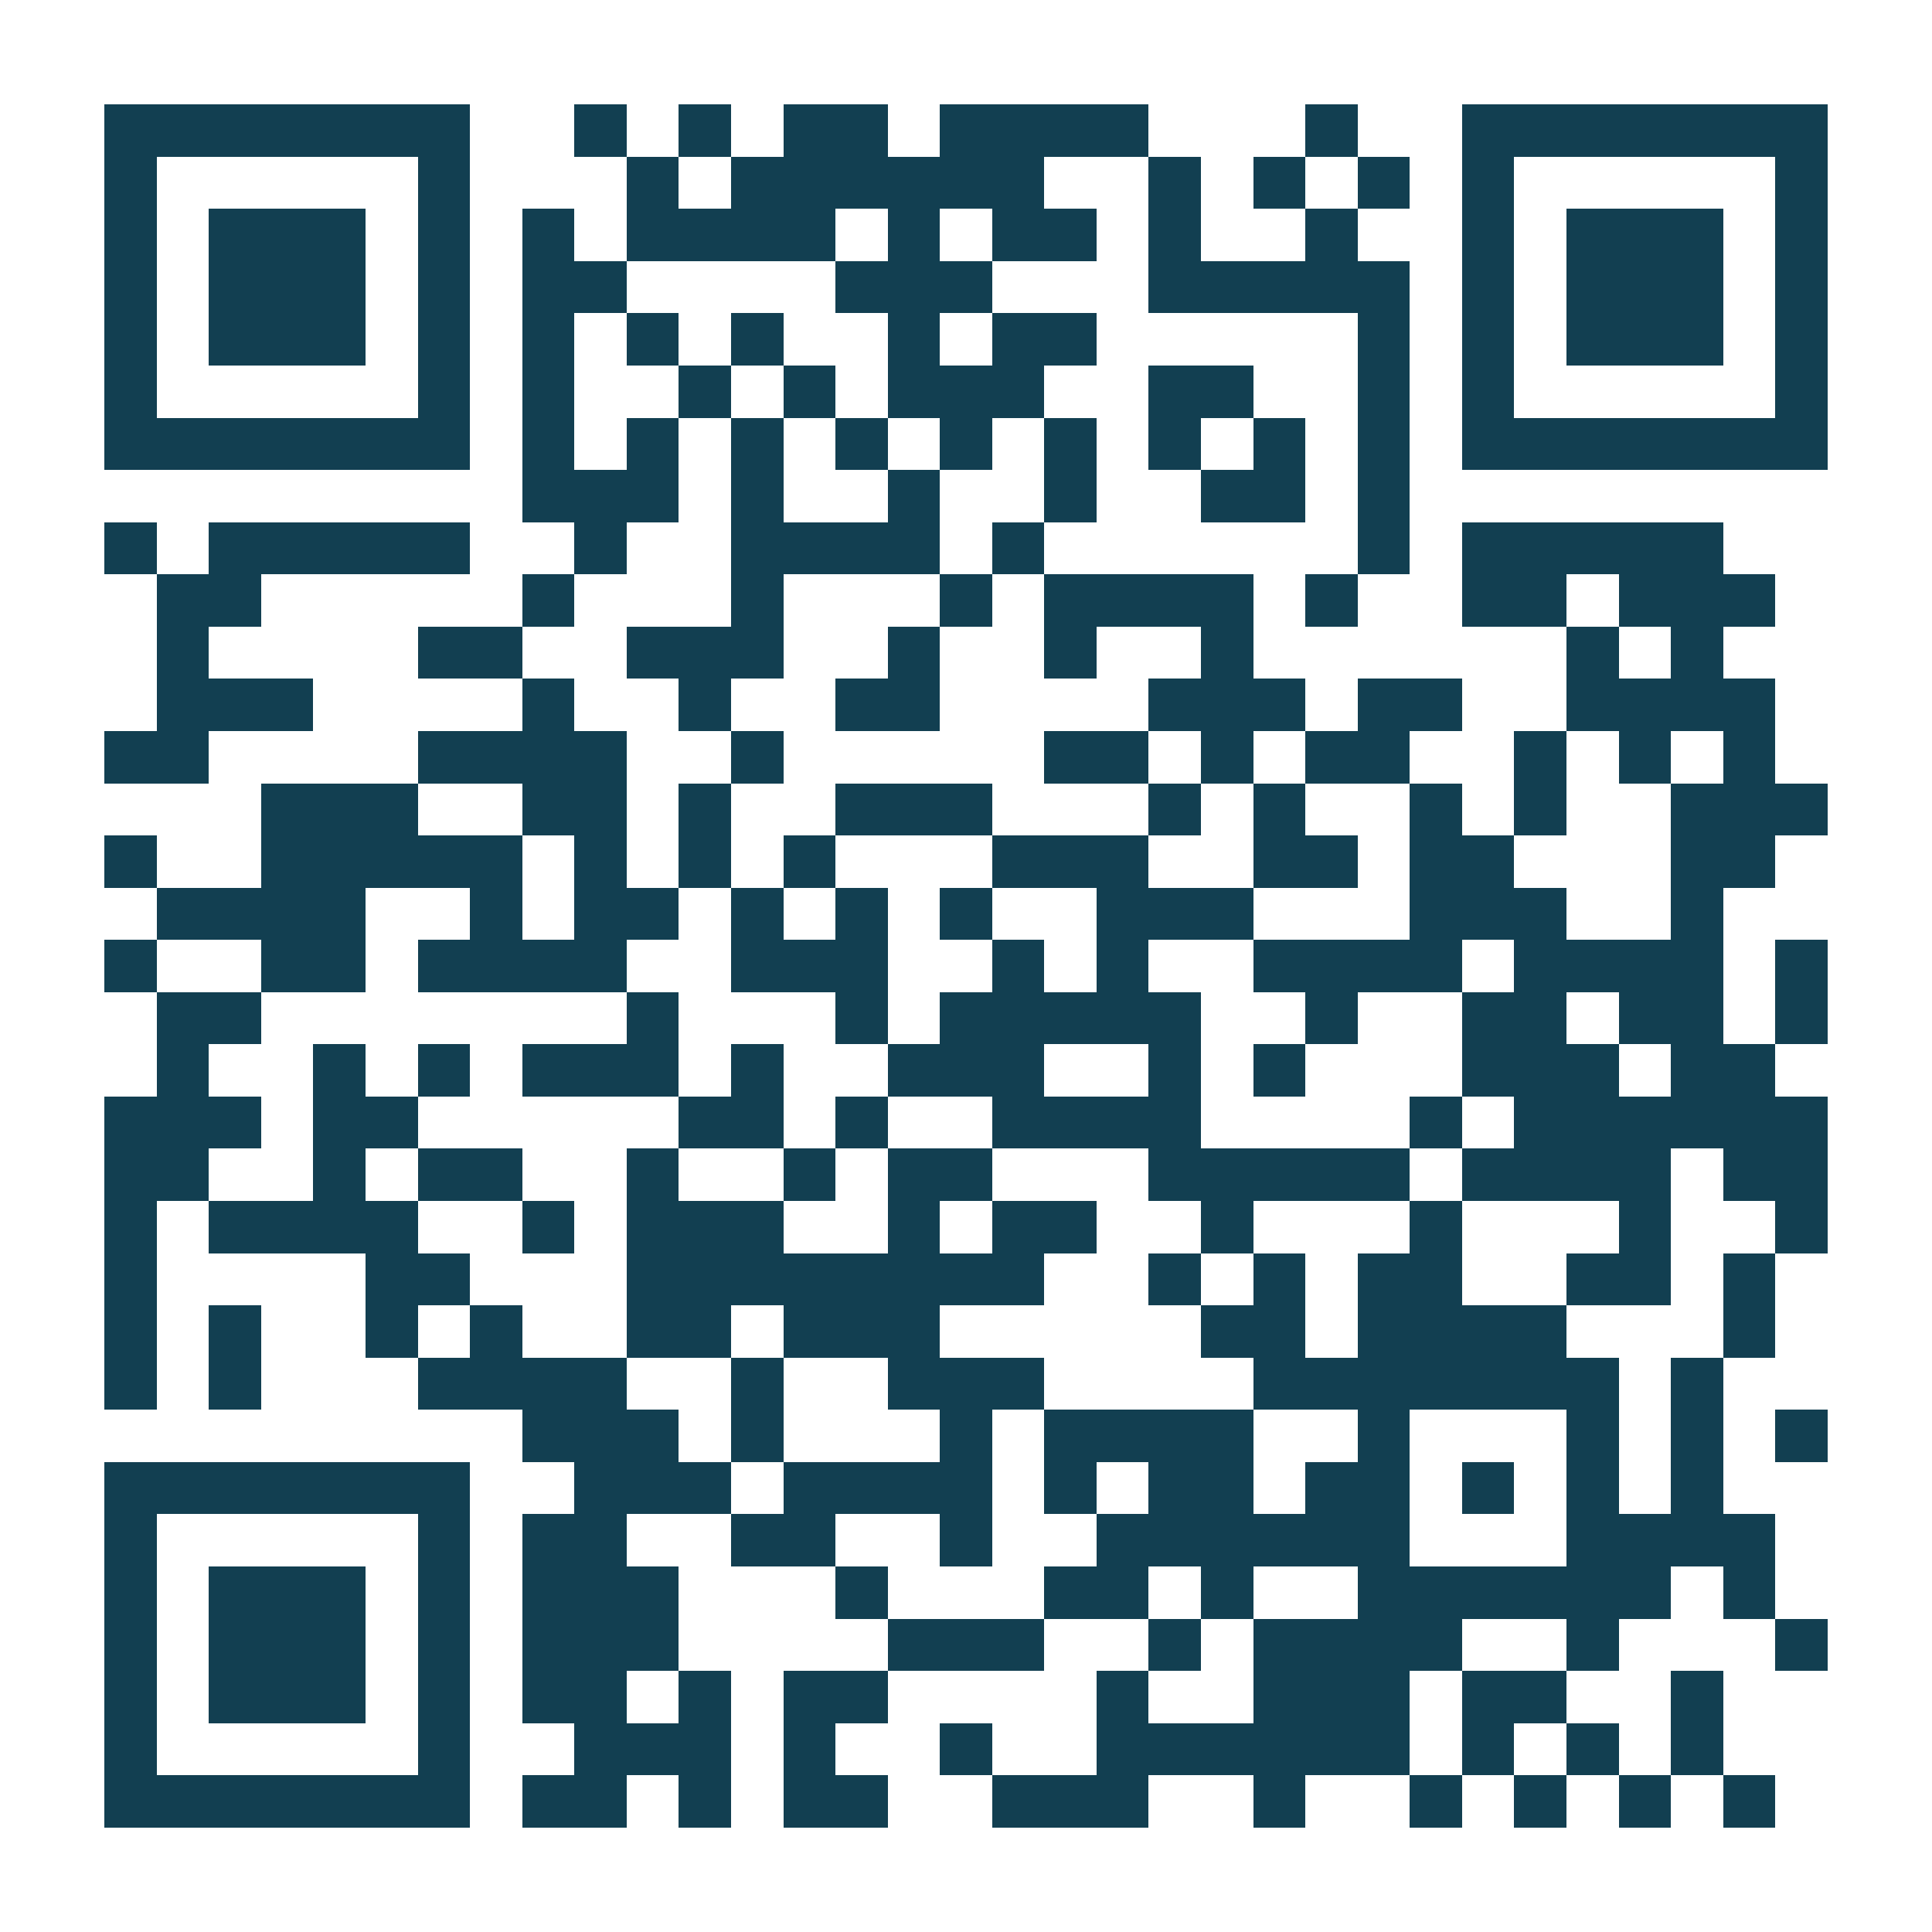
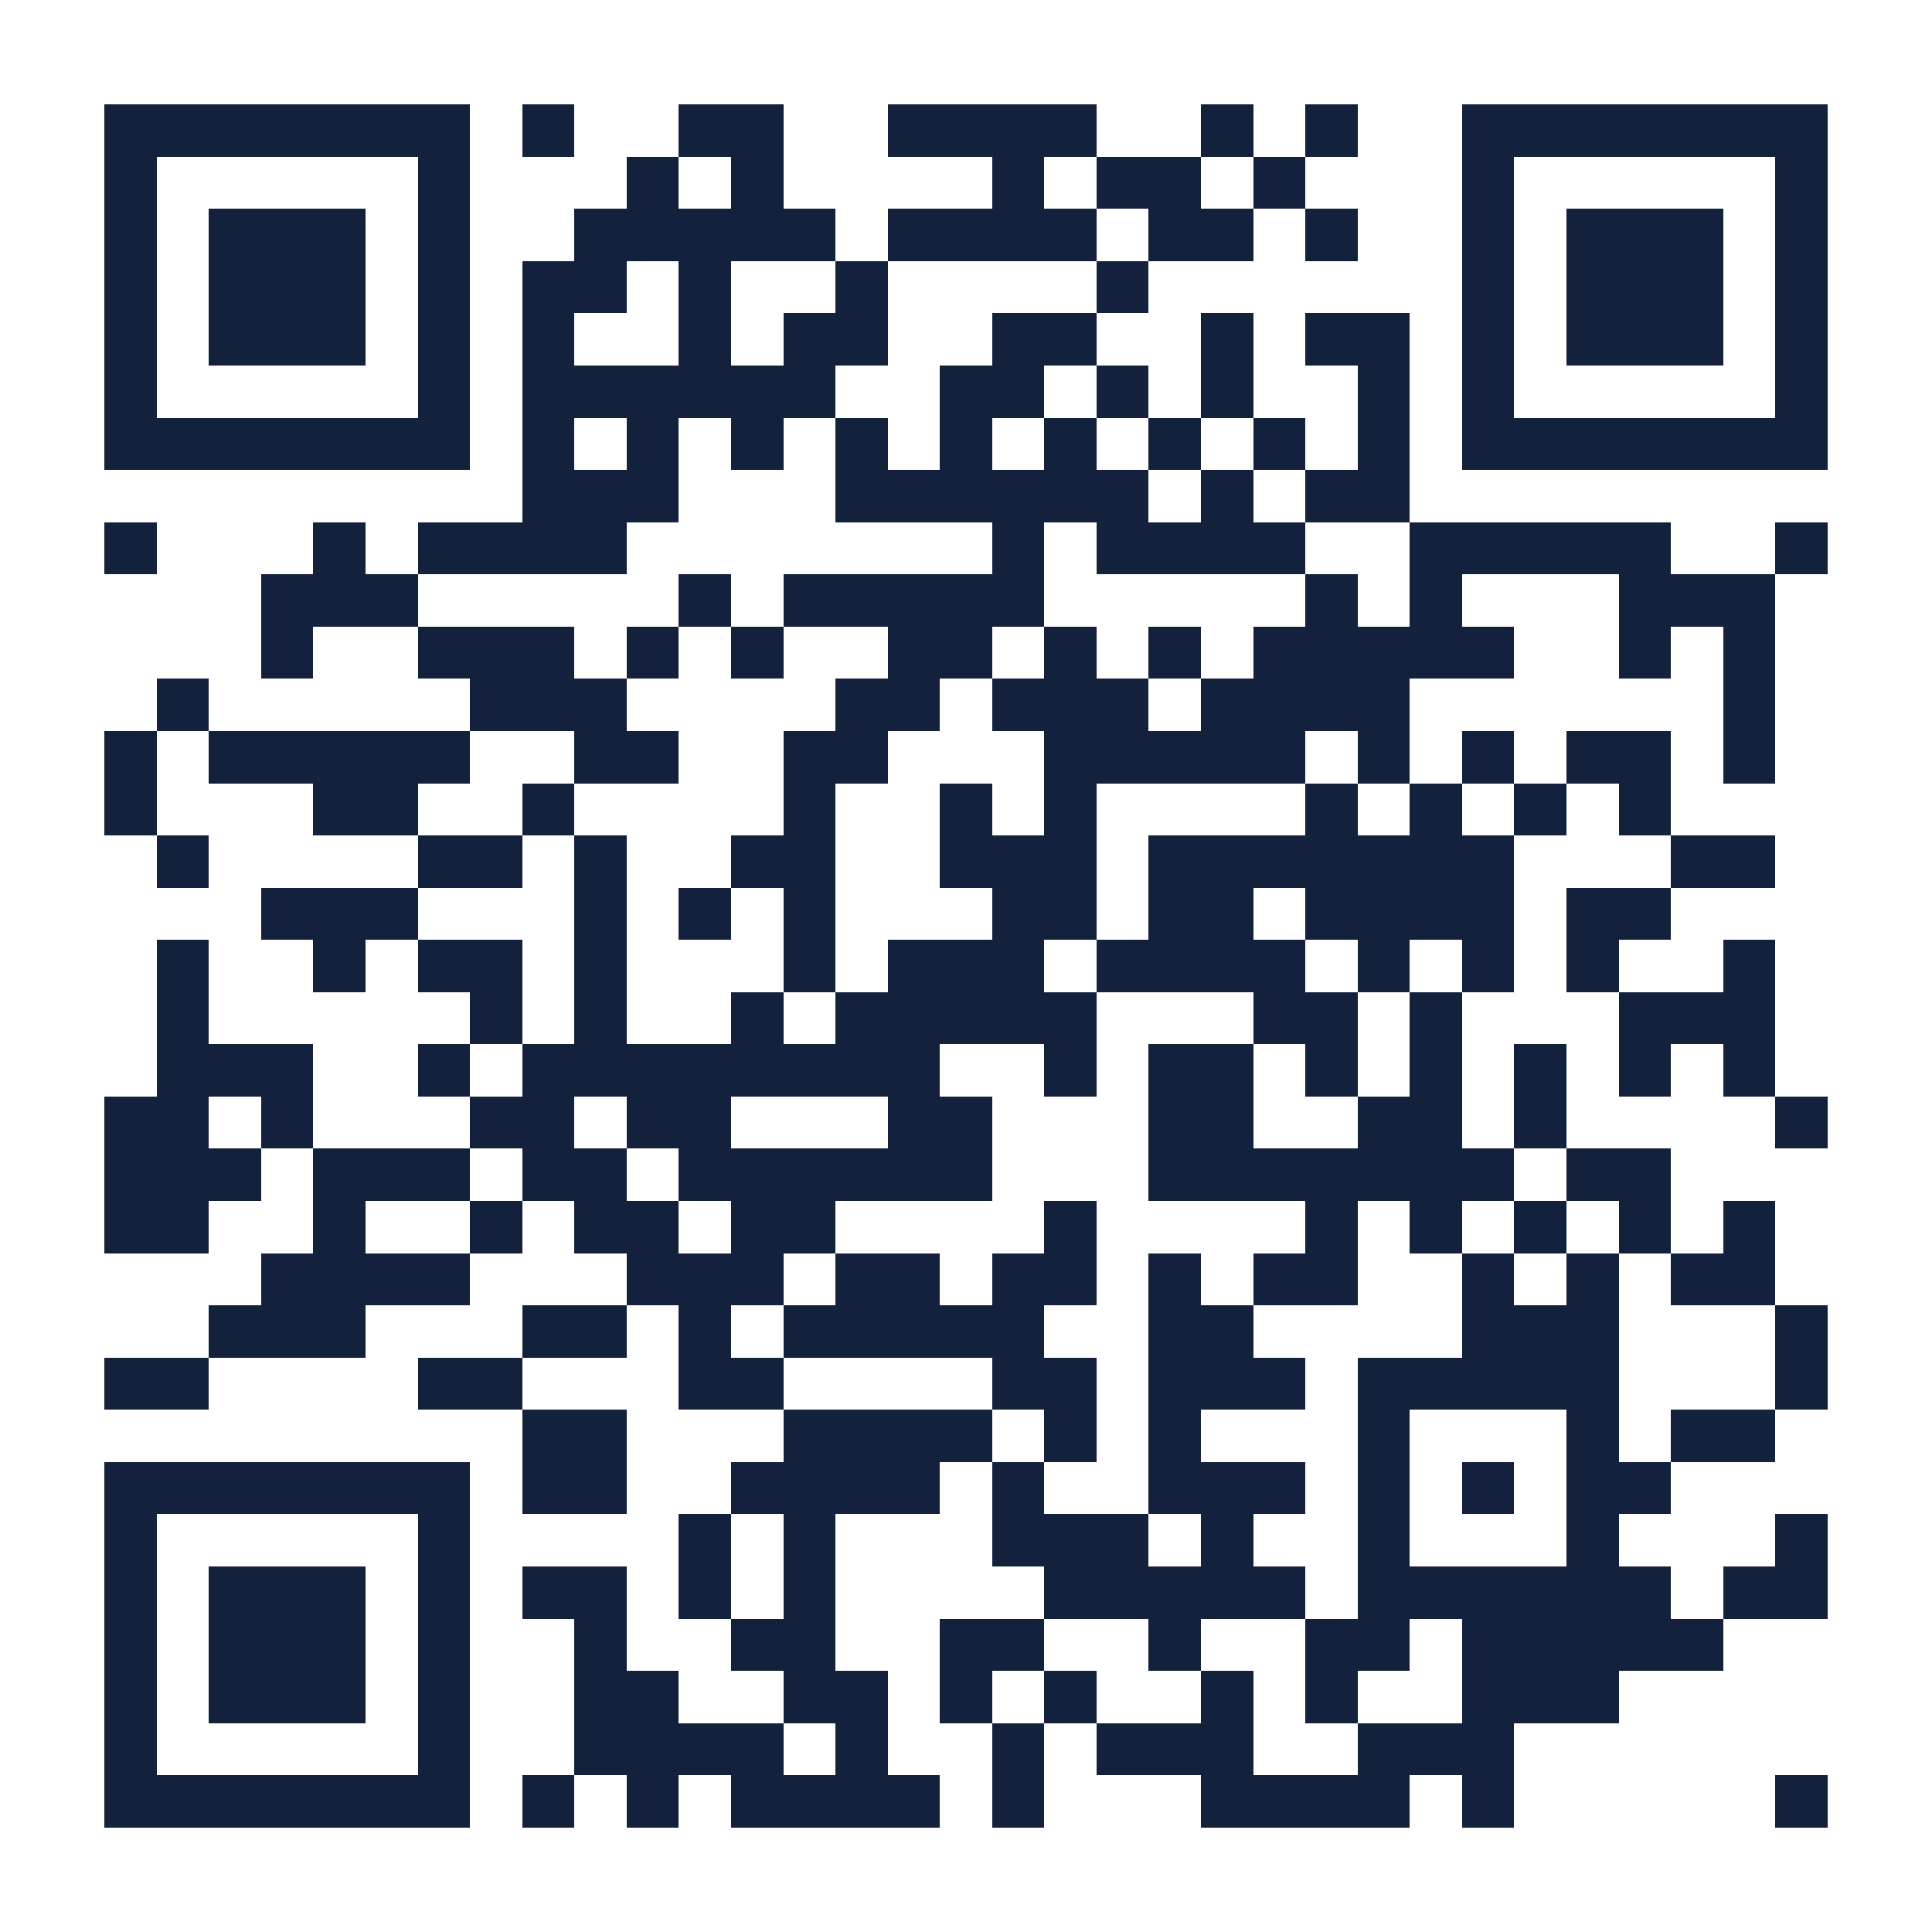
<svg xmlns="http://www.w3.org/2000/svg" viewBox="0 0 37 37" shape-rendering="crispEdges">
-   <path fill="#ffffff" d="M0 0h37v37H0z" />
-   <path stroke="#123f51" d="M2 2.5h7m2 0h1m1 0h1m1 0h2m1 0h4m3 0h1m2 0h7M2 3.5h1m5 0h1m3 0h1m1 0h6m2 0h1m1 0h1m1 0h1m1 0h1m5 0h1M2 4.5h1m1 0h3m1 0h1m1 0h1m1 0h4m1 0h1m1 0h2m1 0h1m2 0h1m2 0h1m1 0h3m1 0h1M2 5.5h1m1 0h3m1 0h1m1 0h2m4 0h3m3 0h5m1 0h1m1 0h3m1 0h1M2 6.5h1m1 0h3m1 0h1m1 0h1m1 0h1m1 0h1m2 0h1m1 0h2m5 0h1m1 0h1m1 0h3m1 0h1M2 7.5h1m5 0h1m1 0h1m2 0h1m1 0h1m1 0h3m2 0h2m2 0h1m1 0h1m5 0h1M2 8.5h7m1 0h1m1 0h1m1 0h1m1 0h1m1 0h1m1 0h1m1 0h1m1 0h1m1 0h1m1 0h7M10 9.5h3m1 0h1m2 0h1m2 0h1m2 0h2m1 0h1M2 10.5h1m1 0h5m2 0h1m2 0h4m1 0h1m6 0h1m1 0h5M3 11.5h2m5 0h1m3 0h1m3 0h1m1 0h4m1 0h1m2 0h2m1 0h3M3 12.5h1m4 0h2m2 0h3m2 0h1m2 0h1m2 0h1m6 0h1m1 0h1M3 13.5h3m4 0h1m2 0h1m2 0h2m4 0h3m1 0h2m2 0h4M2 14.5h2m4 0h4m2 0h1m5 0h2m1 0h1m1 0h2m2 0h1m1 0h1m1 0h1M5 15.5h3m2 0h2m1 0h1m2 0h3m3 0h1m1 0h1m2 0h1m1 0h1m2 0h3M2 16.5h1m2 0h5m1 0h1m1 0h1m1 0h1m3 0h3m2 0h2m1 0h2m3 0h2M3 17.5h4m2 0h1m1 0h2m1 0h1m1 0h1m1 0h1m2 0h3m3 0h3m2 0h1M2 18.5h1m2 0h2m1 0h4m2 0h3m2 0h1m1 0h1m2 0h4m1 0h4m1 0h1M3 19.5h2m7 0h1m3 0h1m1 0h5m2 0h1m2 0h2m1 0h2m1 0h1M3 20.5h1m2 0h1m1 0h1m1 0h3m1 0h1m2 0h3m2 0h1m1 0h1m3 0h3m1 0h2M2 21.5h3m1 0h2m5 0h2m1 0h1m2 0h4m4 0h1m1 0h6M2 22.5h2m2 0h1m1 0h2m2 0h1m2 0h1m1 0h2m3 0h5m1 0h4m1 0h2M2 23.5h1m1 0h4m2 0h1m1 0h3m2 0h1m1 0h2m2 0h1m3 0h1m3 0h1m2 0h1M2 24.5h1m4 0h2m3 0h8m2 0h1m1 0h1m1 0h2m2 0h2m1 0h1M2 25.5h1m1 0h1m2 0h1m1 0h1m2 0h2m1 0h3m5 0h2m1 0h4m3 0h1M2 26.5h1m1 0h1m3 0h4m2 0h1m2 0h3m4 0h7m1 0h1M10 27.5h3m1 0h1m3 0h1m1 0h4m2 0h1m3 0h1m1 0h1m1 0h1M2 28.5h7m2 0h3m1 0h4m1 0h1m1 0h2m1 0h2m1 0h1m1 0h1m1 0h1M2 29.5h1m5 0h1m1 0h2m2 0h2m2 0h1m2 0h6m3 0h4M2 30.5h1m1 0h3m1 0h1m1 0h3m3 0h1m3 0h2m1 0h1m2 0h6m1 0h1M2 31.5h1m1 0h3m1 0h1m1 0h3m4 0h3m2 0h1m1 0h4m2 0h1m3 0h1M2 32.5h1m1 0h3m1 0h1m1 0h2m1 0h1m1 0h2m4 0h1m2 0h3m1 0h2m2 0h1M2 33.5h1m5 0h1m2 0h3m1 0h1m2 0h1m2 0h6m1 0h1m1 0h1m1 0h1M2 34.5h7m1 0h2m1 0h1m1 0h2m2 0h3m2 0h1m2 0h1m1 0h1m1 0h1m1 0h1" />
+   <path fill="#FFFFFF" d="M0 0h37v37H0z" />
+   <path stroke="#14213D" d="M2 2.5h7m1 0h1m2 0h2m2 0h4m2 0h1m1 0h1m2 0h7M2 3.5h1m5 0h1m3 0h1m1 0h1m4 0h1m1 0h2m1 0h1m3 0h1m5 0h1M2 4.5h1m1 0h3m1 0h1m2 0h5m1 0h4m1 0h2m1 0h1m2 0h1m1 0h3m1 0h1M2 5.5h1m1 0h3m1 0h1m1 0h2m1 0h1m2 0h1m4 0h1m6 0h1m1 0h3m1 0h1M2 6.5h1m1 0h3m1 0h1m1 0h1m2 0h1m1 0h2m2 0h2m2 0h1m1 0h2m1 0h1m1 0h3m1 0h1M2 7.5h1m5 0h1m1 0h6m2 0h2m1 0h1m1 0h1m2 0h1m1 0h1m5 0h1M2 8.5h7m1 0h1m1 0h1m1 0h1m1 0h1m1 0h1m1 0h1m1 0h1m1 0h1m1 0h1m1 0h7M10 9.5h3m3 0h6m1 0h1m1 0h2M2 10.5h1m3 0h1m1 0h4m7 0h1m1 0h4m2 0h5m2 0h1M5 11.5h3m5 0h1m1 0h5m5 0h1m1 0h1m3 0h3M5 12.5h1m2 0h3m1 0h1m1 0h1m2 0h2m1 0h1m1 0h1m1 0h5m2 0h1m1 0h1M3 13.5h1m5 0h3m4 0h2m1 0h3m1 0h4m6 0h1M2 14.5h1m1 0h5m2 0h2m2 0h2m3 0h5m1 0h1m1 0h1m1 0h2m1 0h1M2 15.5h1m3 0h2m2 0h1m4 0h1m2 0h1m1 0h1m4 0h1m1 0h1m1 0h1m1 0h1M3 16.5h1m4 0h2m1 0h1m2 0h2m2 0h3m1 0h7m3 0h2M5 17.5h3m3 0h1m1 0h1m1 0h1m3 0h2m1 0h2m1 0h4m1 0h2M3 18.5h1m2 0h1m1 0h2m1 0h1m3 0h1m1 0h3m1 0h4m1 0h1m1 0h1m1 0h1m2 0h1M3 19.5h1m5 0h1m1 0h1m2 0h1m1 0h5m3 0h2m1 0h1m3 0h3M3 20.5h3m2 0h1m1 0h8m2 0h1m1 0h2m1 0h1m1 0h1m1 0h1m1 0h1m1 0h1M2 21.5h2m1 0h1m3 0h2m1 0h2m3 0h2m3 0h2m2 0h2m1 0h1m4 0h1M2 22.5h3m1 0h3m1 0h2m1 0h6m3 0h7m1 0h2M2 23.5h2m2 0h1m2 0h1m1 0h2m1 0h2m4 0h1m4 0h1m1 0h1m1 0h1m1 0h1m1 0h1M5 24.5h4m3 0h3m1 0h2m1 0h2m1 0h1m1 0h2m2 0h1m1 0h1m1 0h2M4 25.5h3m3 0h2m1 0h1m1 0h5m2 0h2m4 0h3m3 0h1M2 26.5h2m4 0h2m3 0h2m4 0h2m1 0h3m1 0h5m3 0h1M10 27.5h2m3 0h4m1 0h1m1 0h1m3 0h1m3 0h1m1 0h2M2 28.5h7m1 0h2m2 0h4m1 0h1m2 0h3m1 0h1m1 0h1m1 0h2M2 29.5h1m5 0h1m4 0h1m1 0h1m3 0h3m1 0h1m2 0h1m3 0h1m3 0h1M2 30.5h1m1 0h3m1 0h1m1 0h2m1 0h1m1 0h1m4 0h5m1 0h6m1 0h2M2 31.5h1m1 0h3m1 0h1m2 0h1m2 0h2m2 0h2m2 0h1m2 0h2m1 0h5M2 32.5h1m1 0h3m1 0h1m2 0h2m2 0h2m1 0h1m1 0h1m2 0h1m1 0h1m2 0h3M2 33.5h1m5 0h1m2 0h4m1 0h1m2 0h1m1 0h3m2 0h3M2 34.5h7m1 0h1m1 0h1m1 0h4m1 0h1m3 0h4m1 0h1m5 0h1" />
</svg>
